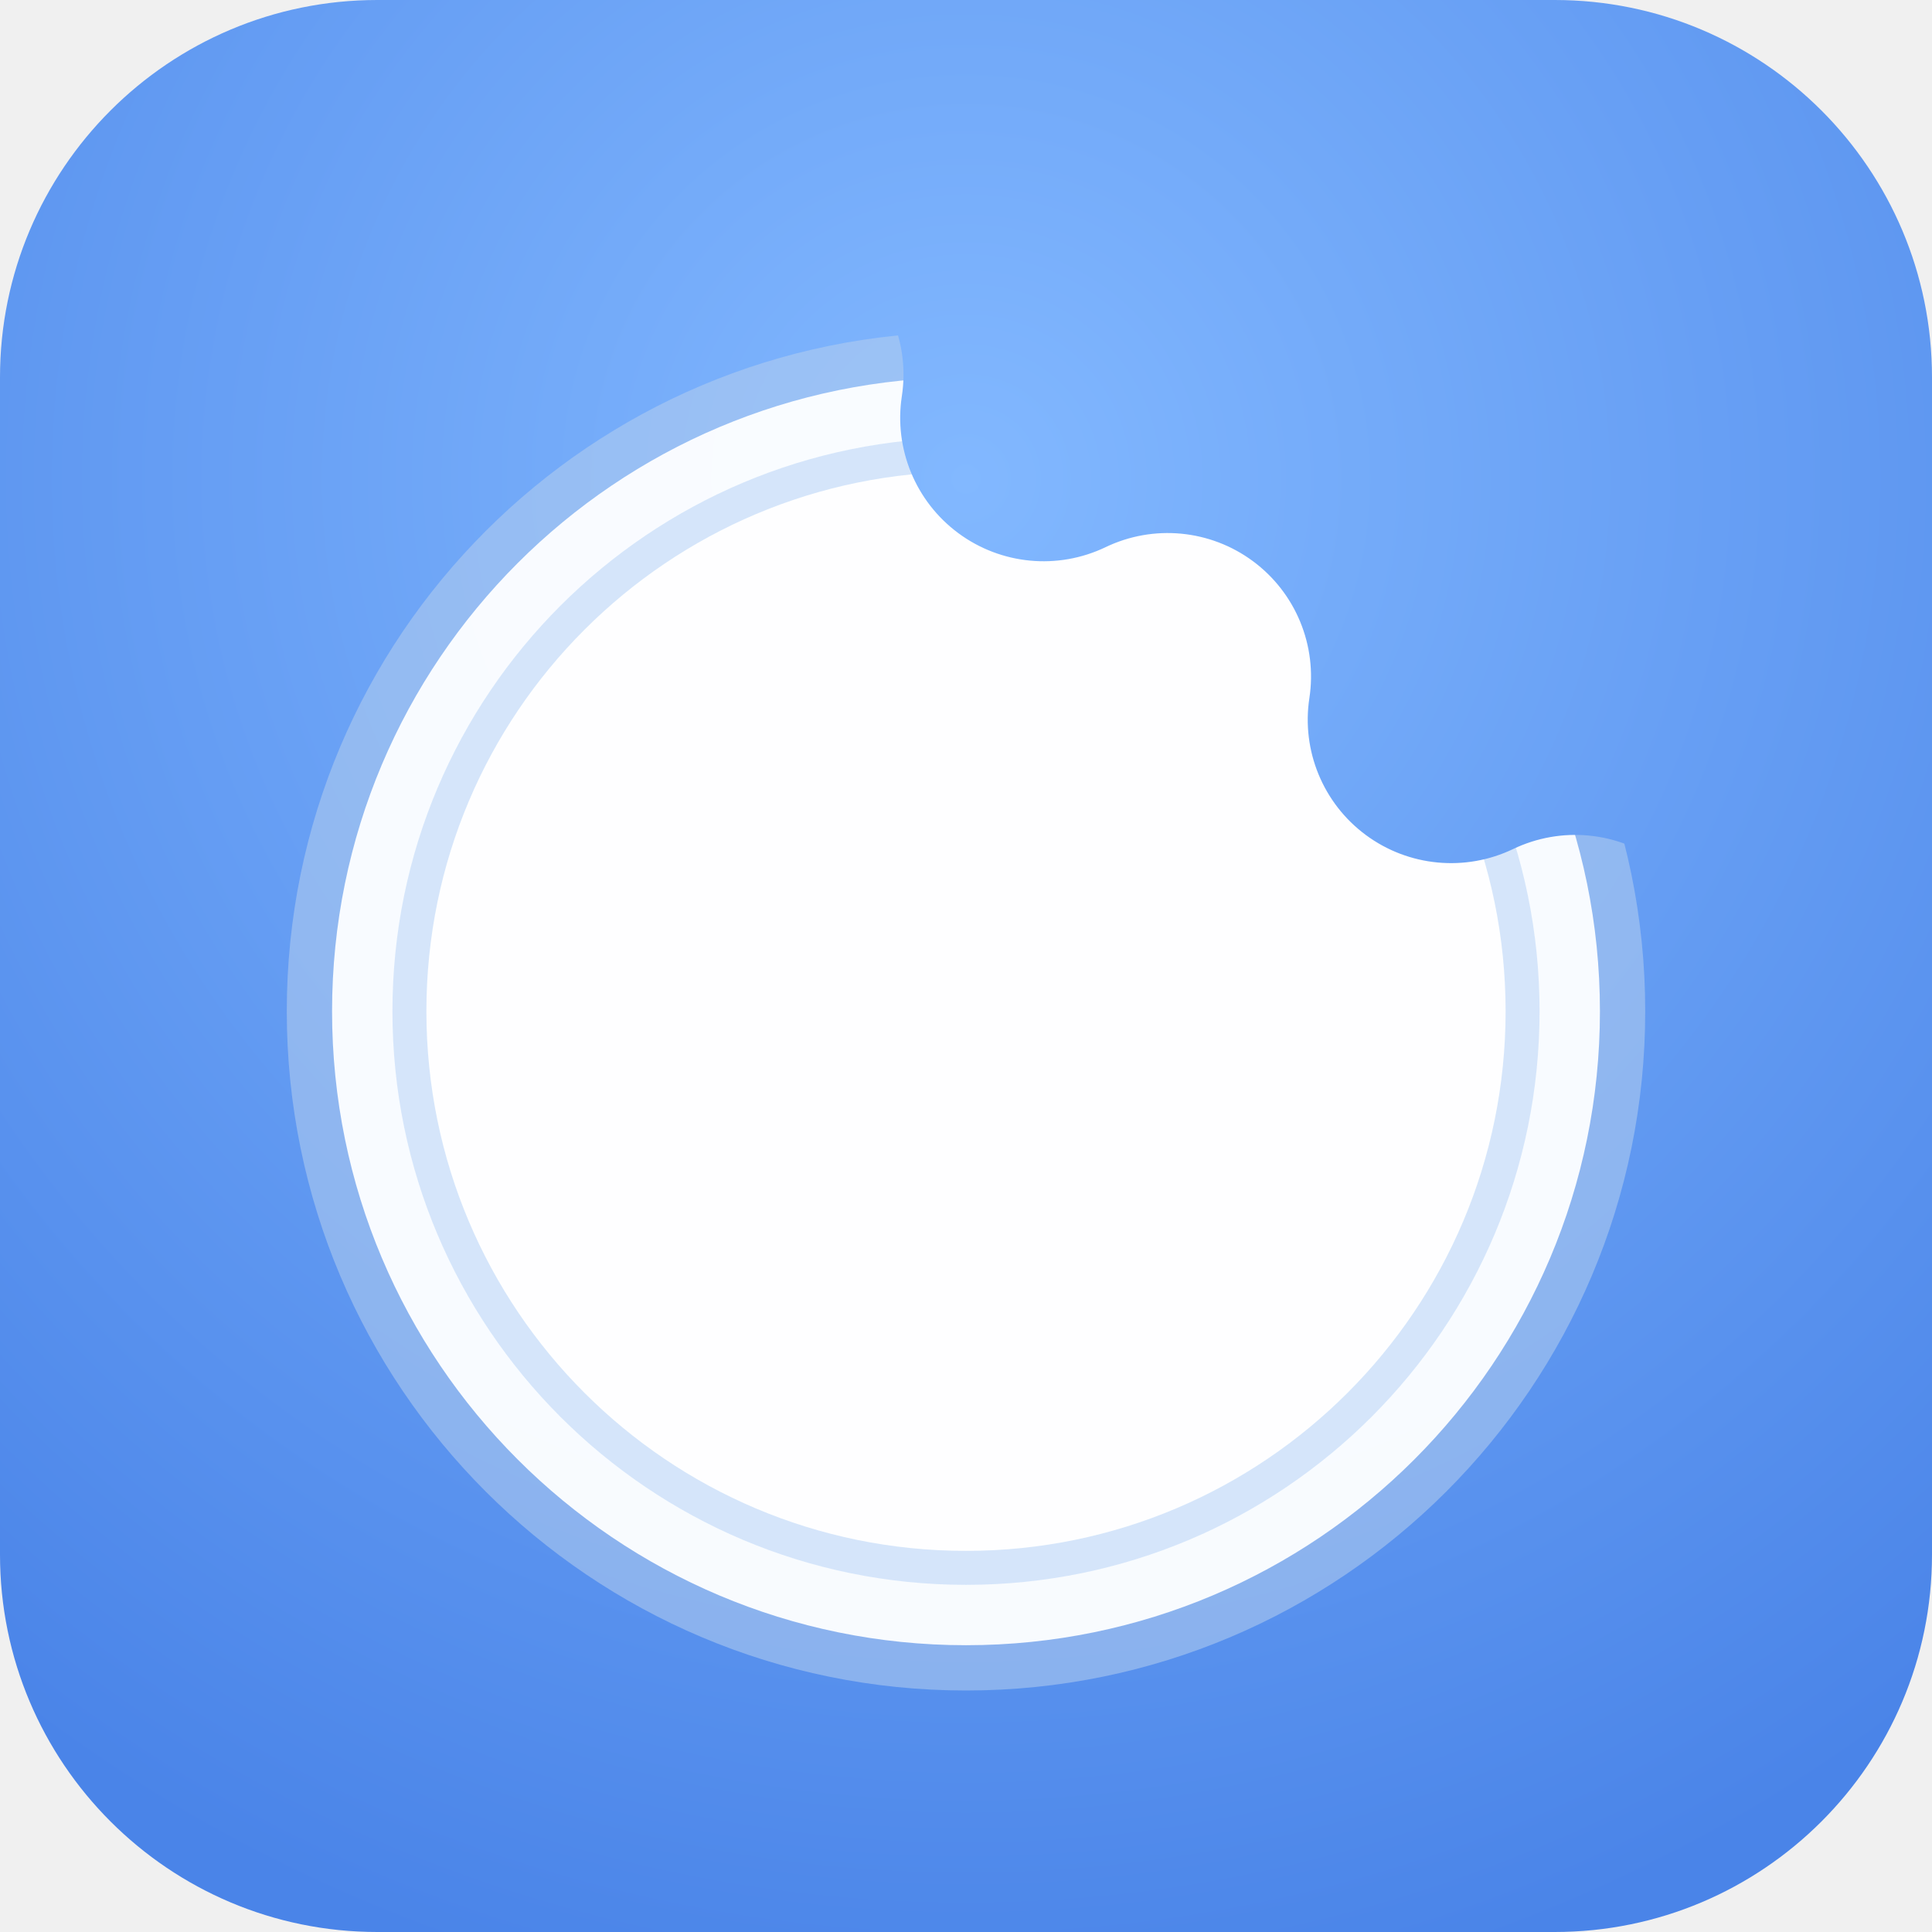
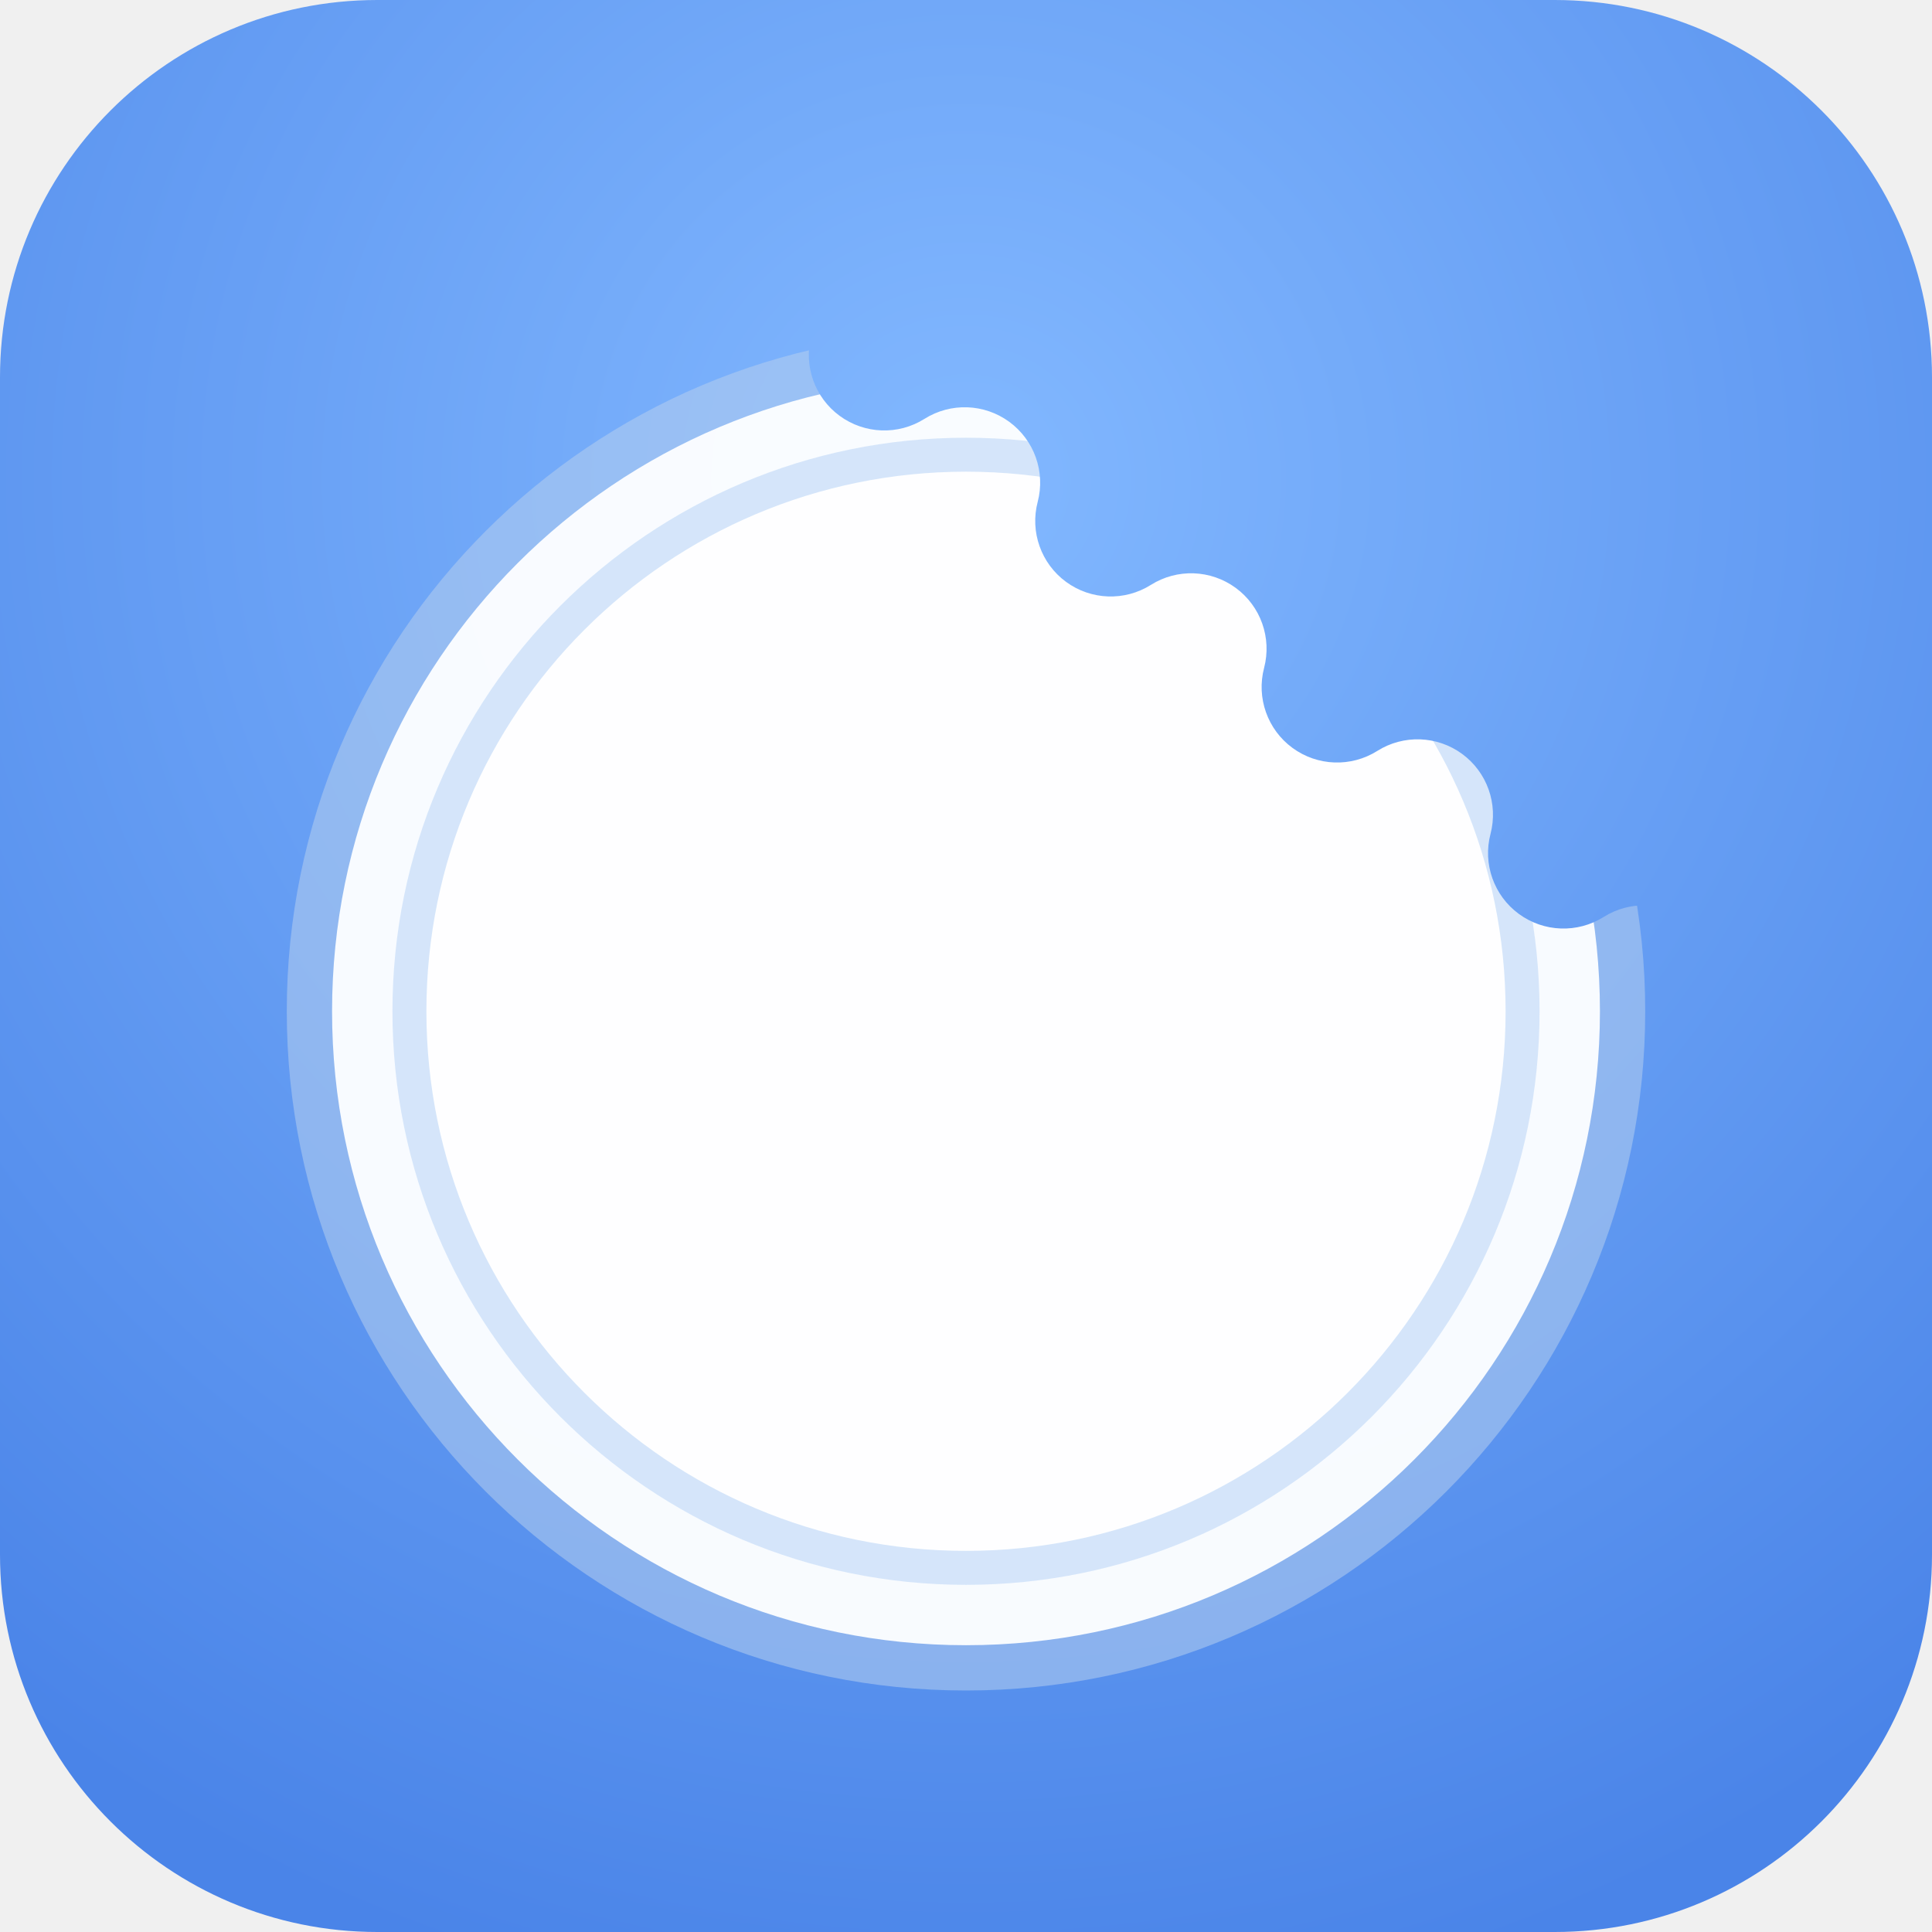
<svg xmlns="http://www.w3.org/2000/svg" width="512" height="512" viewBox="0 0 512 512">
  <defs>
    <radialGradient id="bg" cx="50%" cy="25%" r="80%">
      <stop offset="0%" stop-color="#82B8FF" />
      <stop offset="100%" stop-color="#4A84E8" />
    </radialGradient>
    <mask id="bite">
      <rect width="512" height="512" fill="white" />
-       <path d="M 512 0 L 512 330 L 455 265 A 38 38 0 0 0 401 225 A 38 38 0 0 1 347 185 A 38 38 0 0 0 293 145 A 38 38 0 0 1 239 105 A 38 38 0 0 0 185 65 L 295 0 Z" fill="black" />
+       <path d="M 512 0 L 512 310 L 455 265 A 20 20 0 0 0 425 243 A 20 20 0 0 1 395 221 A 20 20 0 0 0 365 199 A 20 20 0 0 1 335 177 A 20 20 0 0 0 305 155 A 20 20 0 0 1 275 133 A 20 20 0 0 0 245 111 A 20 20 0 0 1 215 89 A 20 20 0 0 0 185 65 L 295 0 Z" fill="black" />
    </mask>
  </defs>
  <rect width="512" height="512" fill="url(#bg)" rx="100" />
  <g mask="url(#bite)">
    <circle cx="256" cy="268" r="180" fill="rgba(180,205,238,0.55)" />
    <circle cx="256" cy="268" r="168" fill="rgba(255,255,255,0.93)" />
    <circle cx="256" cy="268" r="152" fill="rgba(200,222,248,0.72)" />
    <circle cx="256" cy="268" r="143" fill="rgba(255,255,255,0.97)" />
  </g>
</svg>
